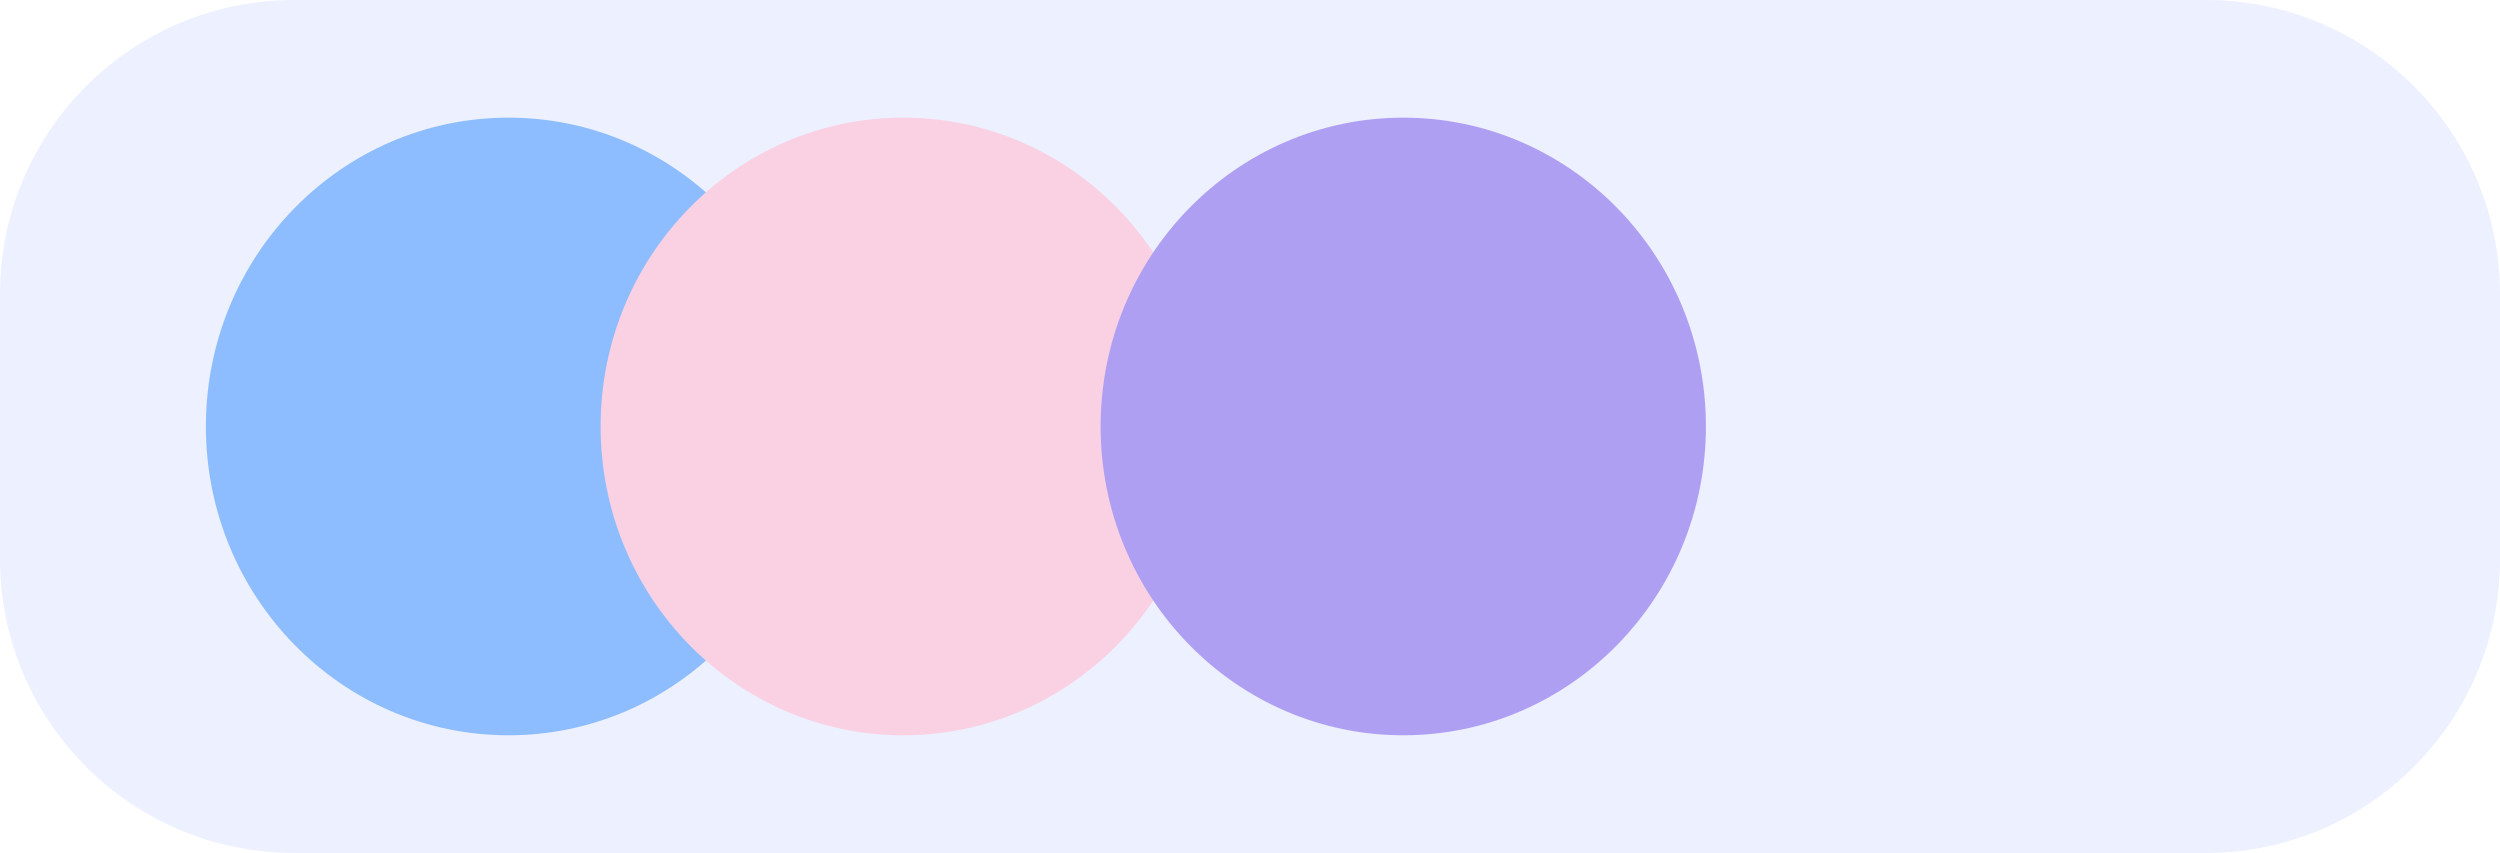
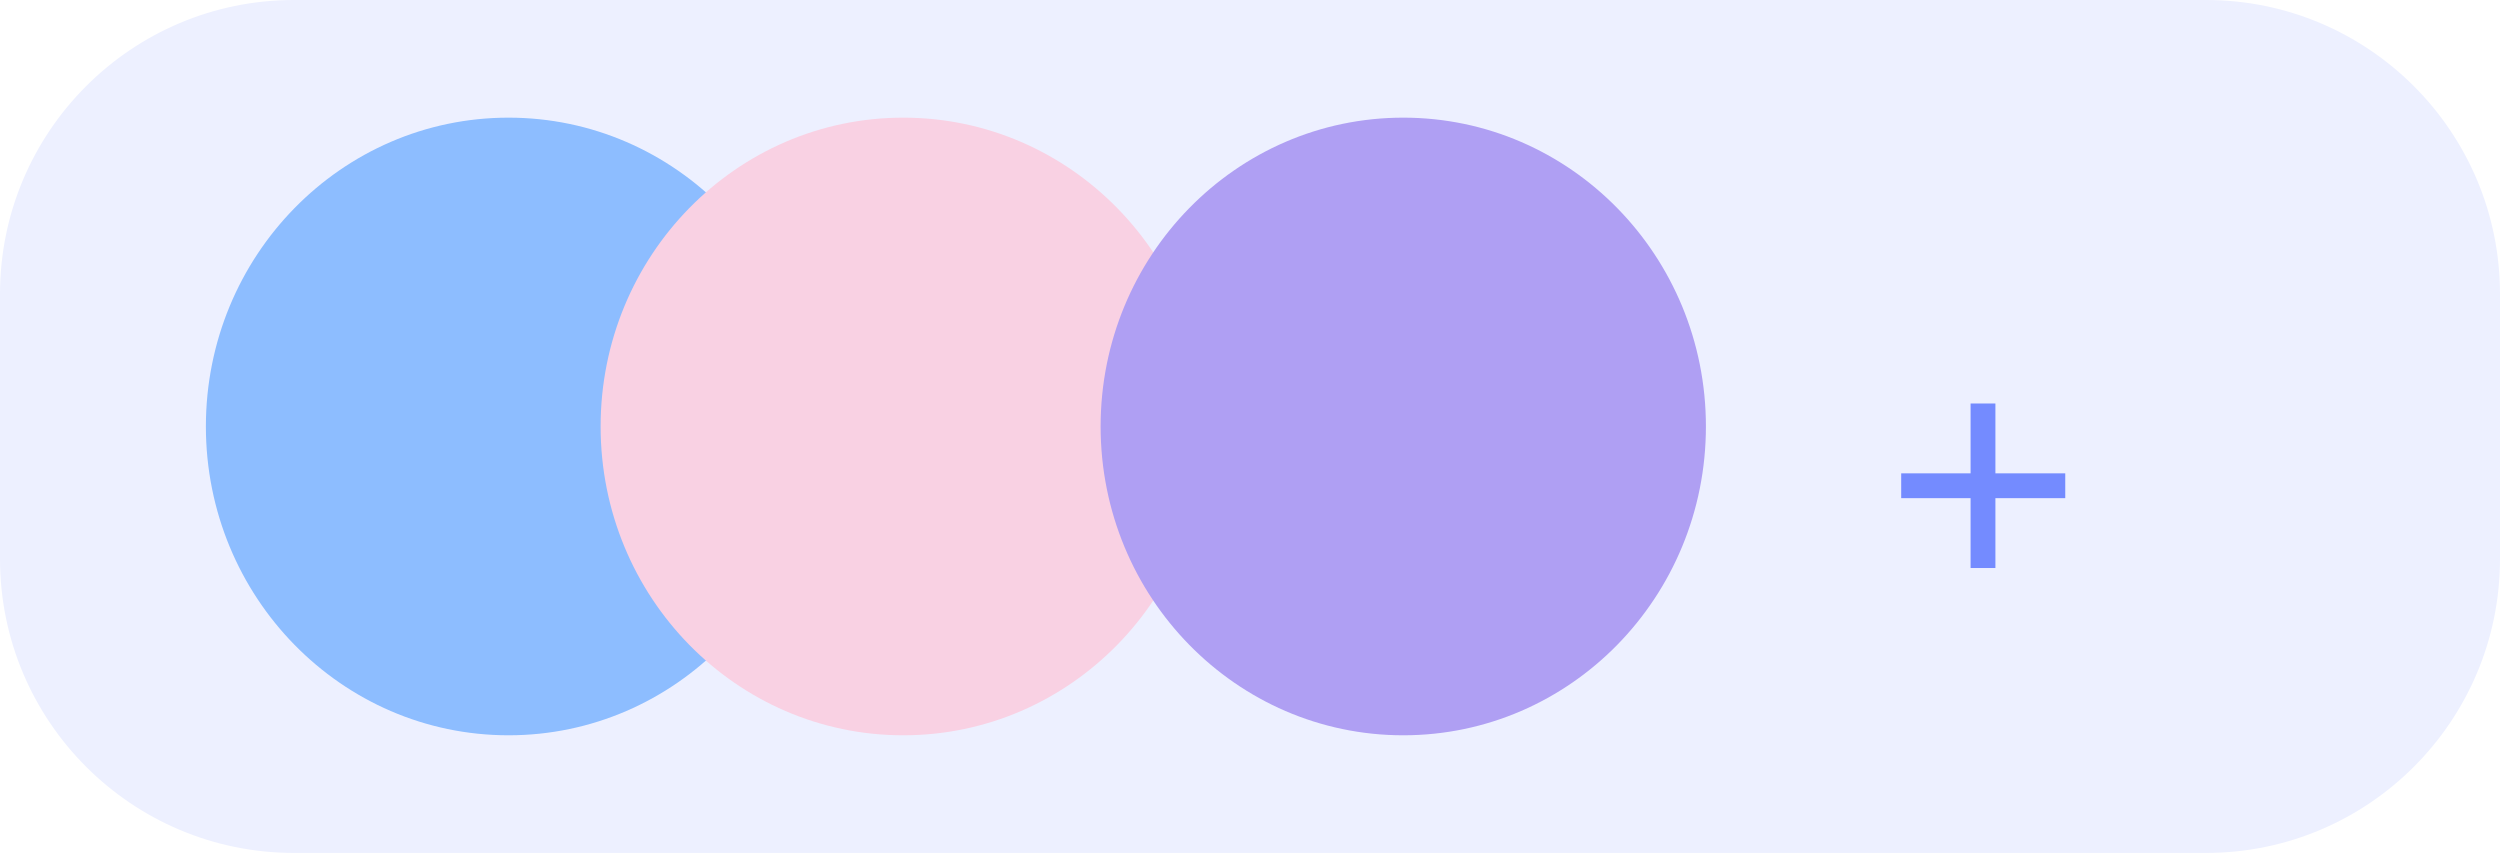
<svg xmlns="http://www.w3.org/2000/svg" width="85" height="29" viewBox="0 0 85 29" fill="none">
  <rect width="85" height="29" rx="10" fill="#EDF0FF" />
  <ellipse cx="17.29" cy="14.5" rx="10.29" ry="10.5" fill="#8DBDFF" />
  <ellipse cx="30.711" cy="14.5" rx="10.29" ry="10.5" fill="#F9D1E3" />
  <ellipse cx="47.711" cy="14.5" rx="10.29" ry="10.5" fill="#AF9FF3" />
+   <text x="64" y="20.5" fontSize="20" font-weight="bold" fill="#748BFF">+</text>
</svg>
